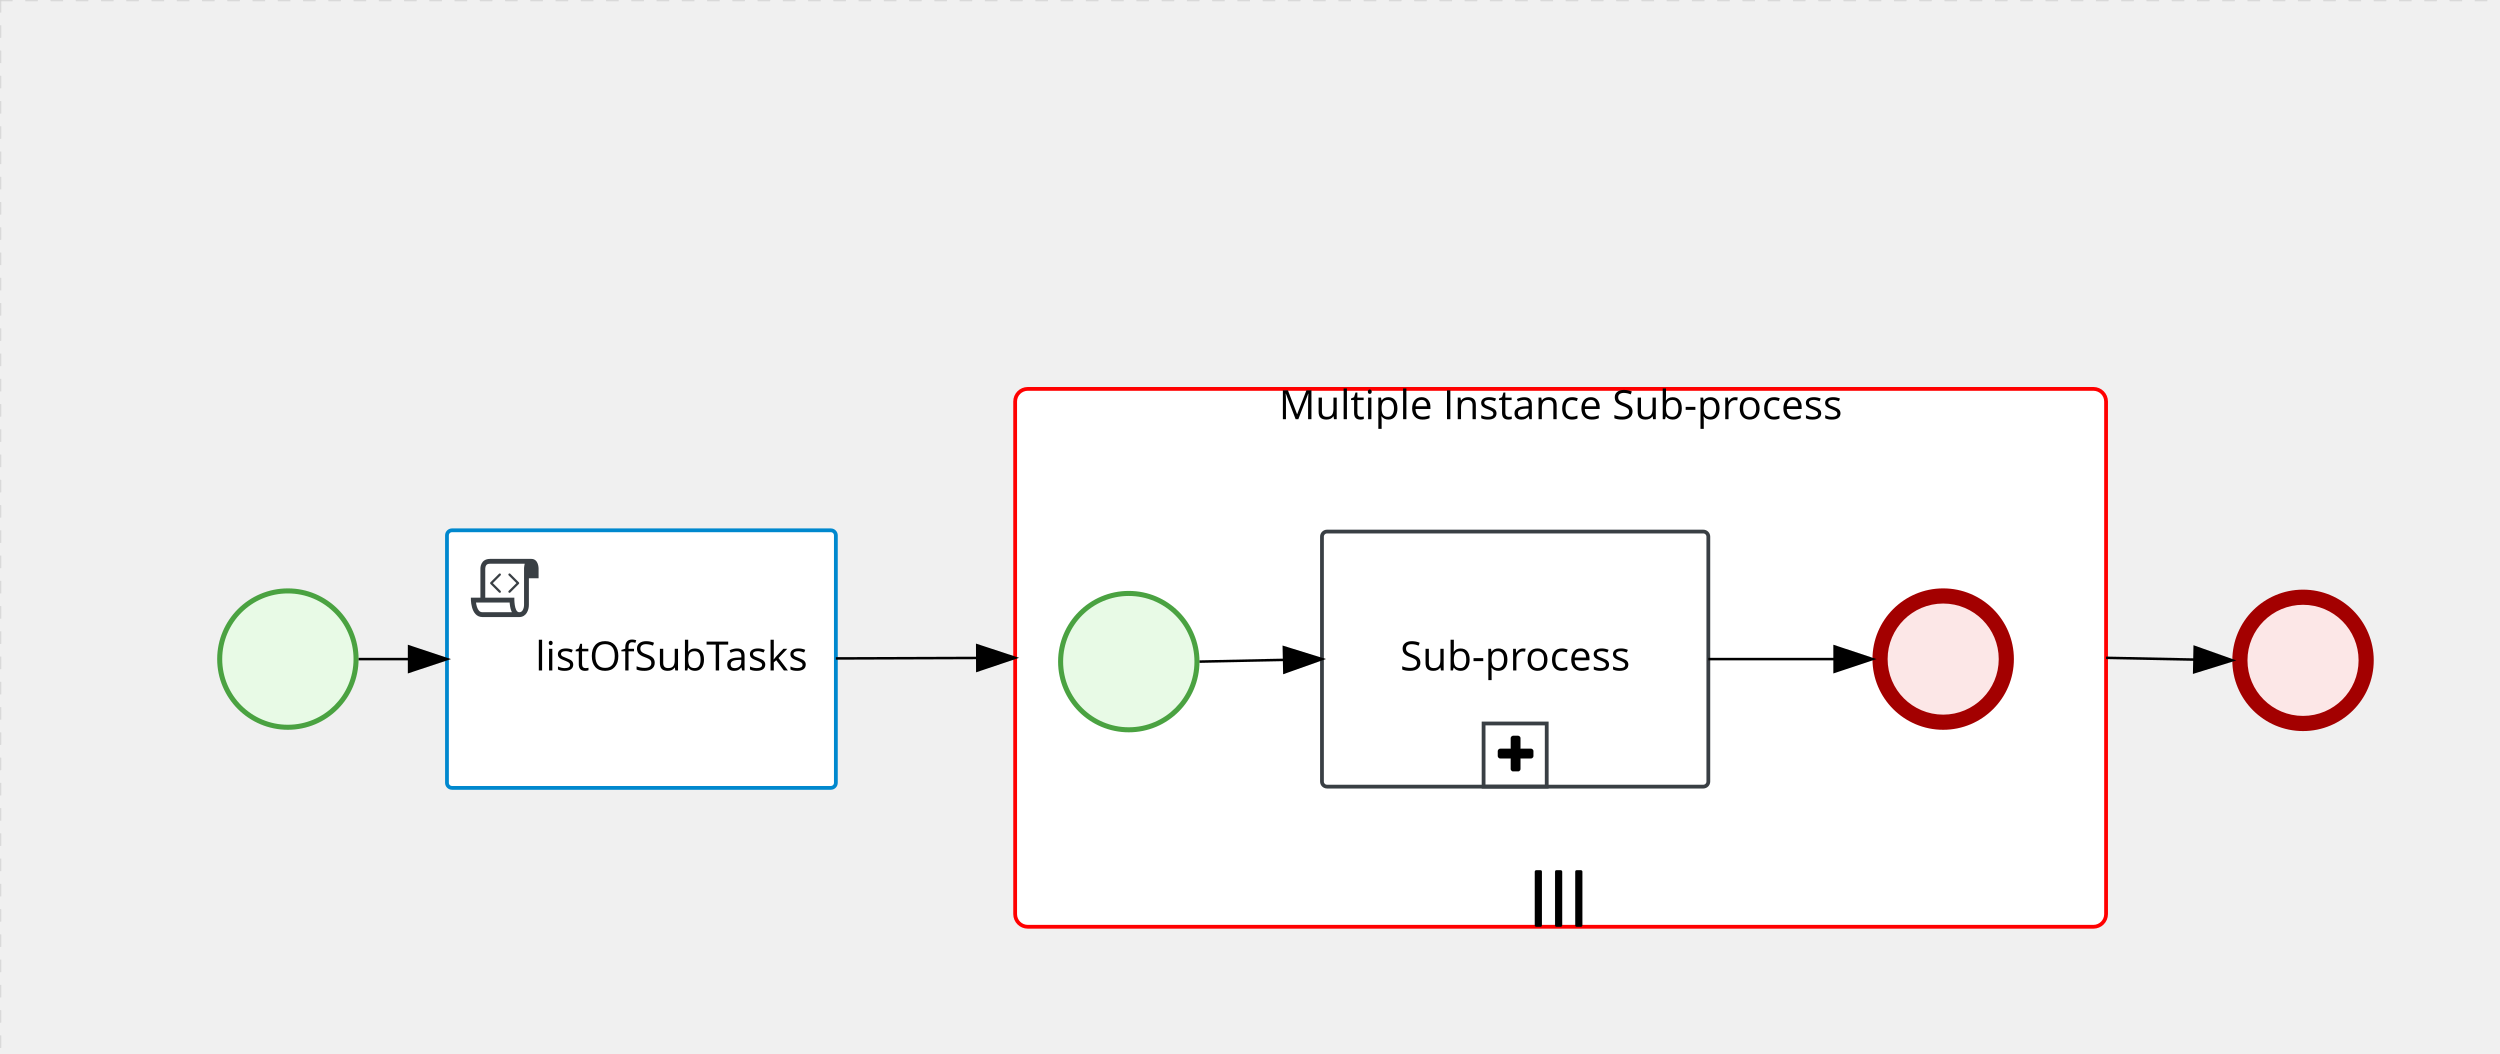
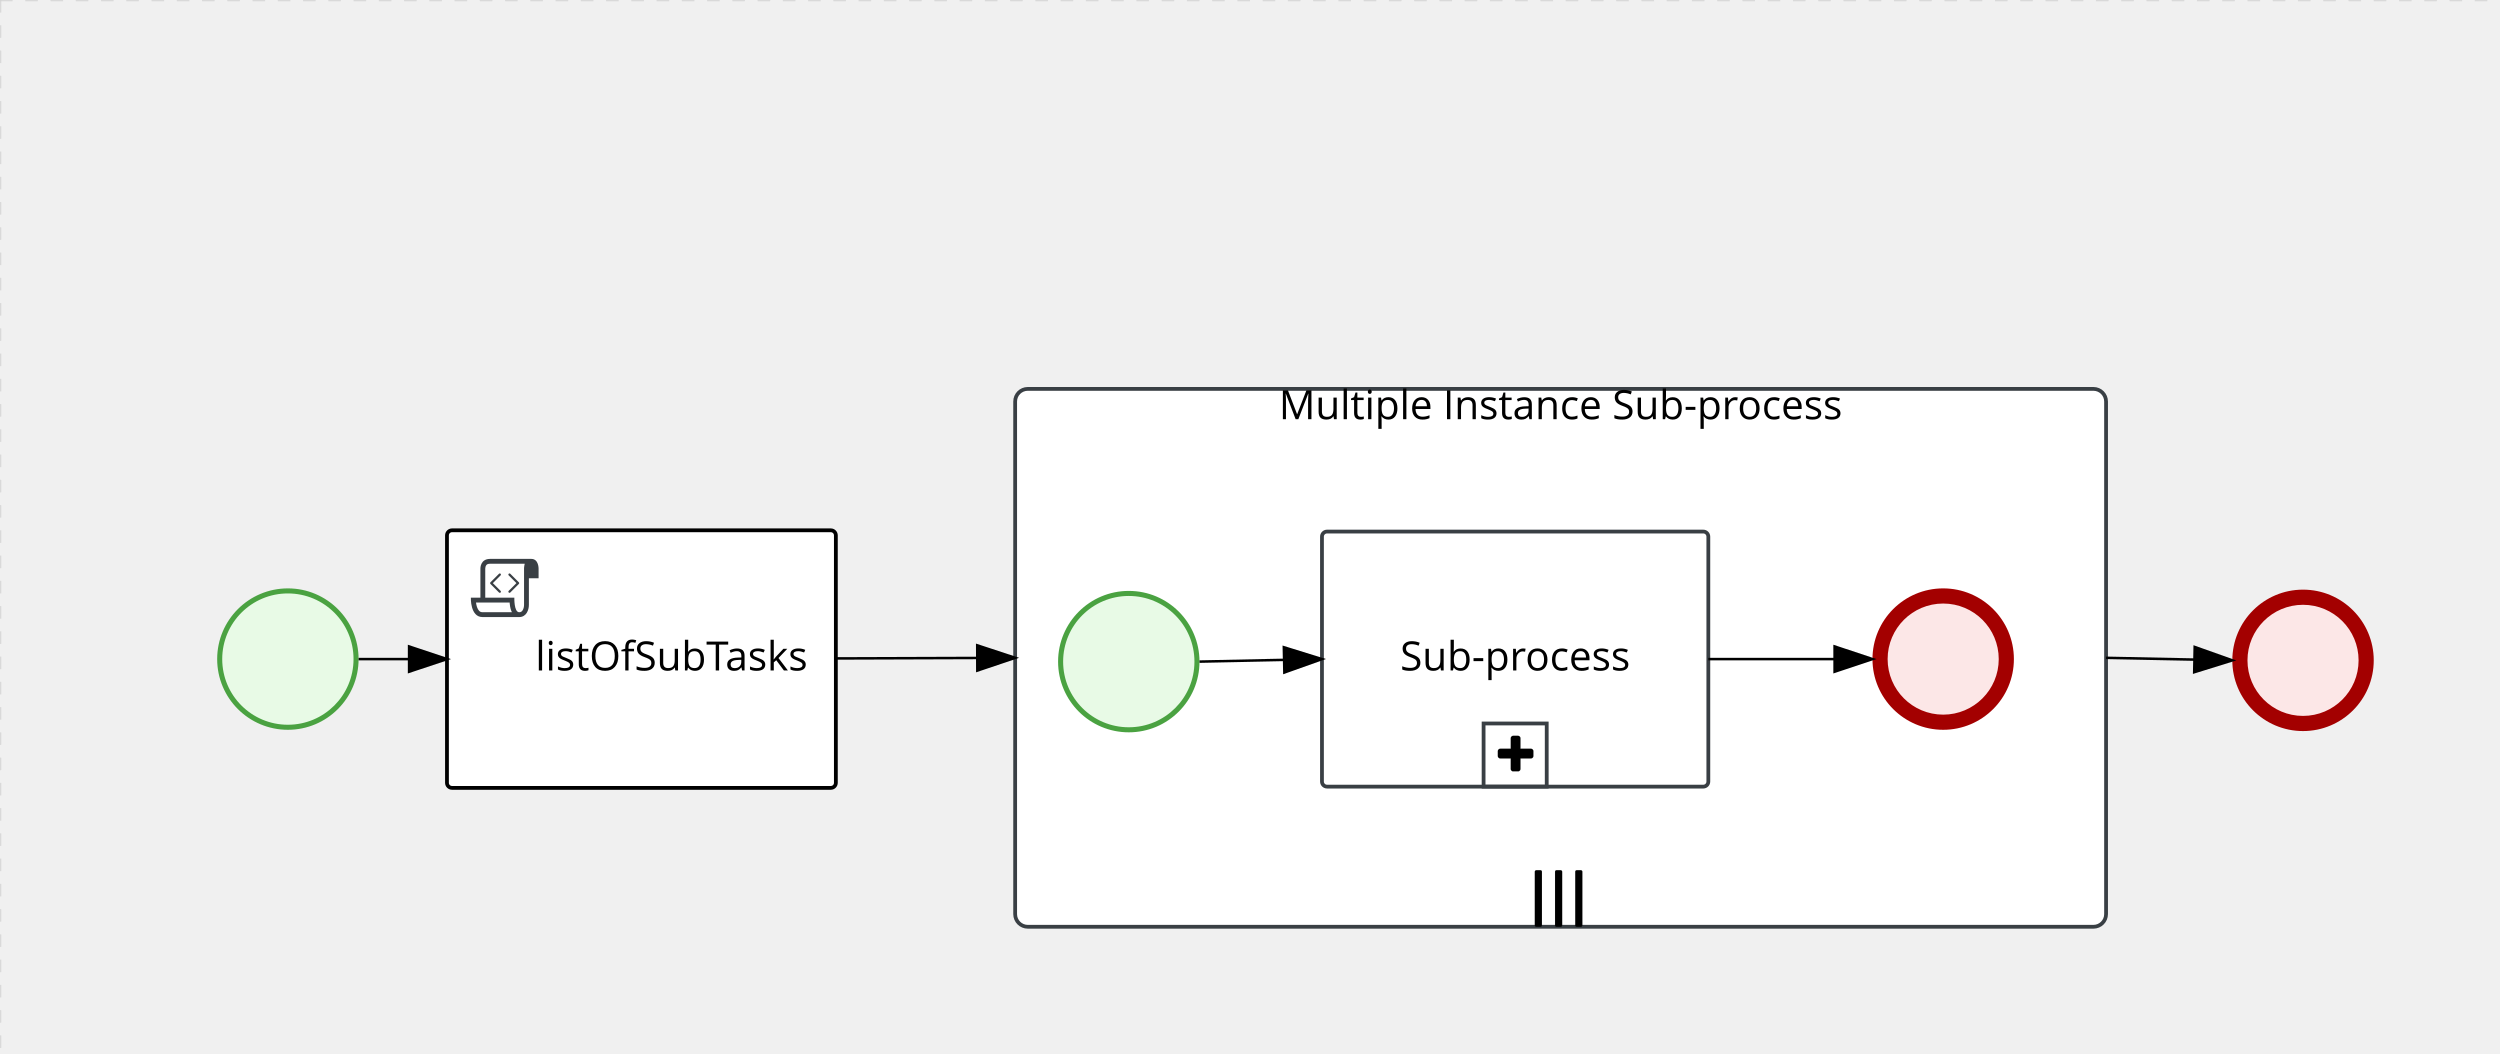
<svg xmlns="http://www.w3.org/2000/svg" version="1.1" width="990" height="417" viewBox="0 0 990 417">
  <defs />
  <g transform="matrix(1,0,0,1,0,0)">
    <g>
      <g>
        <g>
          <path fill="none" stroke="#d3d3d3" paint-order="fill stroke markers" d=" M 0 0 L 1200 0" stroke-miterlimit="10" stroke-opacity="0.8" stroke-dasharray="5" />
        </g>
        <g>
          <path fill="none" stroke="#d3d3d3" paint-order="fill stroke markers" d=" M 0 0 L 0 800" stroke-miterlimit="10" stroke-opacity="0.8" stroke-dasharray="5" />
        </g>
      </g>
      <g id="_4646062C-61F7-4ADB-8BA5-079DB341D510" bpmn2nodeid="_4646062C-61F7-4ADB-8BA5-079DB341D510" transform="matrix(1,0,0,1,86,233)">
        <g>
          <path fill="none" stroke="none" />
        </g>
        <g transform="matrix(0.125,0,0,0.125,0,0)">
          <g transform="matrix(1,0,0,1,0,0)">
            <path fill="#e8fae6" stroke="none" id="_4646062C-61F7-4ADB-8BA5-079DB341D510?shapeType=BACKGROUND" paint-order="stroke fill markers" d=" M 0 0 M 444 224 C 444 263.9 434.2 300.8 414.4 334.5 C 394.7 368.2 368 394.9 334.4 414.5 C 300.8 434.1 263.9 444 224 444 C 184.1 444 147.2 434.2 113.5 414.4 C 79.8 394.7 53.1 368 33.5 334.4 C 13.9 300.8 4 263.9 4 224 C 4 184.1 13.8 147.2 33.6 113.5 C 53.4 79.8 80.1 53.1 113.6 33.5 C 147.1 13.9 184.1 4 224 4 C 263.9 4 300.8 13.8 334.5 33.6 C 368.2 53.4 394.9 80.1 414.5 113.6 C 434.1 147.1 444 184.1 444 224 Z" />
          </g>
          <g>
            <g transform="matrix(1,0,0,1,0,0)">
              <g transform="matrix(1,0,0,1,0,0)">
                <path fill="#4aa241" stroke="none" id="_4646062C-61F7-4ADB-8BA5-079DB341D510?shapeType=BORDER&amp;renderType=FILL" paint-order="stroke fill markers" d=" M 0 0 M 224 0 C 100.3 0 0 100.3 0 224 C 0 347.7 100.3 448 224 448 C 347.7 448 448 347.7 448 224 C 448 100.3 347.7 0 224 0 Z M 0 0 M 224 432 C 109.1 432 16 338.9 16 224 C 16 109.1 109.1 16 224 16 C 338.9 16 432 109.1 432 224 C 432 338.9 338.9 432 224 432 Z" />
              </g>
            </g>
          </g>
        </g>
        <g transform="matrix(1,0,0,1,28,61)" />
      </g>
      <g id="_1FE59265-DEA8-4B17-A9EF-5B3A92793B29" bpmn2nodeid="_1FE59265-DEA8-4B17-A9EF-5B3A92793B29" transform="matrix(1,0,0,1,884,233.5)">
        <g>
          <path fill="none" stroke="none" />
        </g>
        <g transform="matrix(0.125,0,0,0.125,0,0)">
          <g transform="matrix(1,0,0,1,0,0)">
            <path fill="#fce7e7" stroke="none" id="_1FE59265-DEA8-4B17-A9EF-5B3A92793B29?shapeType=BACKGROUND" paint-order="stroke fill markers" d=" M 0 0 M 444 224 C 444 263.9 434.2 300.8 414.4 334.5 C 394.7 368.2 368 394.9 334.4 414.5 C 300.8 434.1 263.9 444 224 444 C 184.1 444 147.2 434.2 113.5 414.4 C 79.8 394.7 53.1 368 33.5 334.4 C 13.9 300.8 4 263.9 4 224 C 4 184.1 13.8 147.2 33.6 113.5 C 53.4 79.8 80.1 53.1 113.6 33.5 C 147.1 13.9 184.1 4 224 4 C 263.9 4 300.8 13.8 334.5 33.6 C 368.2 53.4 394.9 80.1 414.5 113.6 C 434.1 147.1 444 184.1 444 224 Z" />
          </g>
          <g>
            <g transform="matrix(1,0,0,1,0,0)">
              <g transform="matrix(1,0,0,1,0,0)">
                <path fill="#a30000" stroke="none" id="_1FE59265-DEA8-4B17-A9EF-5B3A92793B29?shapeType=BORDER&amp;renderType=FILL" paint-order="stroke fill markers" d=" M 0 0 M 224 0 C 100.3 0 0 100.3 0 224 C 0 347.7 100.3 448 224 448 C 347.7 448 448 347.7 448 224 C 448 100.3 347.7 0 224 0 Z M 0 0 M 224 400 C 126.8 400 48 321.2 48 224 C 48 126.8 126.8 48 224 48 C 321.2 48 400 126.8 400 224 C 400 321.2 321.2 400 224 400 Z" />
              </g>
            </g>
          </g>
        </g>
        <g transform="matrix(1,0,0,1,28,61)" />
      </g>
      <g id="_633C7731-D2EC-4B4D-A0A6-F2CD1A447D92" bpmn2nodeid="_633C7731-D2EC-4B4D-A0A6-F2CD1A447D92" transform="matrix(1,0,0,1,177,210)">
        <g>
          <path fill="none" stroke="none" />
        </g>
        <g transform="matrix(1,0,0,1,0,0)">
          <path fill="#ffffff" stroke="none" id="_633C7731-D2EC-4B4D-A0A6-F2CD1A447D92?shapeType=BACKGROUND" paint-order="stroke fill markers" d=" M 2 0 L 152 0 L 152 0 A 2 2 0 0 1 154 2 L 154 100 L 154 100 A 2 2 0 0 1 152 102 L 2 102 L 2 102 A 2 2 0 0 1 0 100 L 0 2 L 0 2 A 2 2 0 0 1 2 0 Z" />
        </g>
        <g transform="matrix(1,0,0,1,0,0)">
-           <path fill="none" stroke="rgb(0,136,206)" id="_633C7731-D2EC-4B4D-A0A6-F2CD1A447D92?shapeType=BORDER&amp;renderType=STROKE" paint-order="fill stroke markers" d=" M 2 0 L 152 0 L 152 0 A 2 2 0 0 1 154 2 L 154 100 L 154 100 A 2 2 0 0 1 152 102 L 2 102 L 2 102 A 2 2 0 0 1 0 100 L 0 2 L 0 2 A 2 2 0 0 1 2 0 Z" stroke-miterlimit="10" stroke-width="1.5" stroke-dasharray="" />
+           <path fill="none" stroke="rgb(0,0,0)" id="_633C7731-D2EC-4B4D-A0A6-F2CD1A447D92?shapeType=BORDER&amp;renderType=STROKE" paint-order="fill stroke markers" d=" M 2 0 L 152 0 L 152 0 A 2 2 0 0 1 154 2 L 154 100 L 154 100 A 2 2 0 0 1 152 102 L 2 102 L 2 102 A 2 2 0 0 1 0 100 L 0 2 L 0 2 A 2 2 0 0 1 2 0 Z" stroke-miterlimit="10" stroke-width="1.5" stroke-dasharray="" />
        </g>
        <g>
          <g transform="matrix(0.06,0,0,0.06,9.4,9.4)">
            <g transform="matrix(1,0,0,1,0,0)">
              <path fill="#393f44" stroke="none" id="_633C7731-D2EC-4B4D-A0A6-F2CD1A447D92undefined" paint-order="stroke fill markers" d=" M 0 0 M 197.3 130.2 C 194.4 127.3 189.6 127.3 186.7 130.2 L 130.2 186.7 C 127.3 189.6 127.3 194.4 130.2 197.3 L 186.7 253.8 C 188.1 255.3 190.1 256 192 256 C 193.9 256 195.9 255.3 197.3 253.7 C 200.2 250.8 200.2 246 197.3 243.1 L 146.2 192 L 197.3 140.8 C 200.2 137.9 200.2 133.1 197.3 130.2 Z" />
            </g>
            <g transform="matrix(1,0,0,1,0,0)">
              <path fill="#393f44" stroke="none" id="_633C7731-D2EC-4B4D-A0A6-F2CD1A447D92undefined" paint-order="stroke fill markers" d=" M 0 0 M 261.3 130.2 C 258.4 127.3 253.6 127.3 250.7 130.2 C 247.8 133.1 247.8 137.9 250.7 140.8 L 301.8 191.9 L 250.7 243 C 247.8 245.9 247.8 250.7 250.7 253.6 C 252.1 255.3 254.1 256 256 256 C 257.9 256 259.9 255.3 261.3 253.8 L 317.8 197.3 C 320.7 194.4 320.7 189.6 317.8 186.7 L 261.3 130.2 Z" />
            </g>
            <g transform="matrix(1,0,0,1,0,0)">
              <path fill="#393f44" stroke="none" id="_633C7731-D2EC-4B4D-A0A6-F2CD1A447D92undefined" paint-order="stroke fill markers" d=" M 0 0 M 400 32 C 400 32 152.8 32 128 32 C 62 32 64 96 64 96 L 64 288 L 1 288 C 1 288 -4 416 78 416 L 320 416 C 368 416 384 368 384 336 C 384 314.2 384 224.4 384 160 L 448 160 L 448 96 C 448 96 449 32 400 32 Z M 0 0 M 78 383.9 C 68.5 383.9 61.6 381.1 55.5 374.9 C 43.4 362.4 37.5 339.6 34.9 320 L 256.9 320 C 257.1 322.7 257.3 325.4 257.6 328.2 C 260 351.6 264.7 370.1 271.9 383.9 L 78 383.9 L 78 383.9 Z M 0 0 M 352 336 C 352 345.9 349.6 360.3 342.9 371 C 337.2 380.1 330.4 384 320 384 C 285 384 288 288 288 288 L 96 288 L 96 96 L 96 95.9 L 96 95.1 C 96 90.6 97.6 78.3 104.7 71.2 C 106.5 69.4 111.9 64 128 64 L 356.5 64 C 354.4 72.8 352.8 81.8 352.2 89.9 C 352.2 90.5 352.1 91.1 352.1 91.7 C 352.1 92 352.1 92.3 352.1 92.6 C 352 94.8 352 96 352 96 L 352 160 L 352 336 Z" />
            </g>
          </g>
        </g>
        <g transform="matrix(1,0,0,1,35,43.5)">
          <text fill="#000000" stroke="none" font-family="Open Sans" font-size="12pt" font-style="normal" font-weight="normal" text-decoration="normal" x="53.898" y="12" text-anchor="middle" dominant-baseline="alphabetic">listOfSubTasks</text>
        </g>
      </g>
      <g id="_8AE31A5D-BCC5-452B-B77C-A44EF71CD59E" bpmn2nodeid="_8AE31A5D-BCC5-452B-B77C-A44EF71CD59E" transform="matrix(1,0,0,1,402,154)">
        <g>
          <path fill="none" stroke="none" />
        </g>
        <g transform="matrix(1,0,0,1,0,0)">
          <path fill="#ffffff" stroke="none" id="_8AE31A5D-BCC5-452B-B77C-A44EF71CD59E?shapeType=BACKGROUND" paint-order="stroke fill markers" d=" M 5 0 L 427 0 L 427 0 A 5 5 0 0 1 432 5 L 432 208 L 432 208 A 5 5 0 0 1 427 213 L 5 213 L 5 213 A 5 5 0 0 1 0 208 L 0 5 L 0 5 A 5 5 0 0 1 5 0 Z" />
        </g>
        <g transform="matrix(1,0,0,1,0,0)">
-           <path fill="none" stroke="rgb(255,0,0)" id="_8AE31A5D-BCC5-452B-B77C-A44EF71CD59E?shapeType=BORDER&amp;renderType=STROKE" paint-order="fill stroke markers" d=" M 5 0 L 427 0 L 427 0 A 5 5 0 0 1 432 5 L 432 208 L 432 208 A 5 5 0 0 1 427 213 L 5 213 L 5 213 A 5 5 0 0 1 0 208 L 0 5 L 0 5 A 5 5 0 0 1 5 0 Z" stroke-miterlimit="10" stroke-width="1.5" stroke-dasharray="" />
+           <path fill="none" stroke="rgb(57,63,68)" id="_8AE31A5D-BCC5-452B-B77C-A44EF71CD59E?shapeType=BORDER&amp;renderType=STROKE" paint-order="fill stroke markers" d=" M 5 0 L 427 0 L 427 0 A 5 5 0 0 1 432 5 L 432 208 L 432 208 A 5 5 0 0 1 427 213 L 5 213 L 5 213 A 5 5 0 0 1 0 208 L 0 5 L 0 5 A 5 5 0 0 1 5 0 Z" stroke-miterlimit="10" stroke-width="1.5" stroke-dasharray="" />
        </g>
        <g transform="matrix(1,0,0,1,-81,-20)">
          <g transform="matrix(0.05,0,0,0.05,285,209)">
            <g transform="matrix(1,0,0,1,0,0)">
              <path fill="#000000" stroke="#000000" id="_8AE31A5D-BCC5-452B-B77C-A44EF71CD59Eundefined" paint-order="fill stroke markers" d=" M 0 0 M 92 44 L 92 468 C 92 474.6 86.6 480 80 480 L 48 480 C 41.4 480 36 474.6 36 468 L 36 44 C 36 37.4 41.4 32 48 32 L 80 32 C 86.6 32 92 37.4 92 44 Z M 0 0 M 252 44 L 252 468 C 252 474.6 246.6 480 240 480 L 208 480 C 201.4 480 196 474.6 196 468 L 196 44 C 196 37.4 201.4 32 208 32 L 240 32 C 246.6 32 252 37.4 252 44 Z M 0 0 M 412 44 L 412 468 C 412 474.6 406.6 480 400 480 L 368 480 C 361.4 480 356 474.6 356 468 L 356 44 C 356 37.4 361.4 32 368 32 L 400 32 C 406.6 32 412 37.4 412 44 Z" stroke-miterlimit="10" stroke-dasharray="" />
            </g>
            <g transform="matrix(1,0,0,1,0,0)">
              <path fill="none" stroke="none" />
            </g>
          </g>
        </g>
        <g transform="matrix(1,0,0,1,104.4414,0)">
          <text fill="#000000" stroke="none" font-family="Open Sans" font-size="12pt" font-style="normal" font-weight="normal" text-decoration="normal" x="111.559" y="12" text-anchor="middle" dominant-baseline="alphabetic">Multiple Instance Sub-process</text>
        </g>
        <g id="_CFE040EB-0A6D-46C0-8A7B-0A3EC520B4CD" bpmn2nodeid="_CFE040EB-0A6D-46C0-8A7B-0A3EC520B4CD" transform="matrix(1,0,0,1,339.5,79)">
          <g>
            <path fill="none" stroke="none" />
          </g>
          <g transform="matrix(0.125,0,0,0.125,0,0)">
            <g transform="matrix(1,0,0,1,0,0)">
              <path fill="#fce7e7" stroke="none" id="_CFE040EB-0A6D-46C0-8A7B-0A3EC520B4CD?shapeType=BACKGROUND" paint-order="stroke fill markers" d=" M 0 0 M 444 224 C 444 263.9 434.2 300.8 414.4 334.5 C 394.7 368.2 368 394.9 334.4 414.5 C 300.8 434.1 263.9 444 224 444 C 184.1 444 147.2 434.2 113.5 414.4 C 79.8 394.7 53.1 368 33.5 334.4 C 13.9 300.8 4 263.9 4 224 C 4 184.1 13.8 147.2 33.6 113.5 C 53.4 79.8 80.1 53.1 113.6 33.5 C 147.1 13.9 184.1 4 224 4 C 263.9 4 300.8 13.8 334.5 33.6 C 368.2 53.4 394.9 80.1 414.5 113.6 C 434.1 147.1 444 184.1 444 224 Z" />
            </g>
            <g>
              <g transform="matrix(1,0,0,1,0,0)">
                <g transform="matrix(1,0,0,1,0,0)">
                  <path fill="#a30000" stroke="none" id="_CFE040EB-0A6D-46C0-8A7B-0A3EC520B4CD?shapeType=BORDER&amp;renderType=FILL" paint-order="stroke fill markers" d=" M 0 0 M 224 0 C 100.3 0 0 100.3 0 224 C 0 347.7 100.3 448 224 448 C 347.7 448 448 347.7 448 224 C 448 100.3 347.7 0 224 0 Z M 0 0 M 224 400 C 126.8 400 48 321.2 48 224 C 48 126.8 126.8 48 224 48 C 321.2 48 400 126.8 400 224 C 400 321.2 321.2 400 224 400 Z" />
                </g>
              </g>
            </g>
          </g>
          <g transform="matrix(1,0,0,1,28,61)" />
        </g>
        <g id="_86559822-83F2-4ED1-B787-FB206ABADD58" bpmn2nodeid="_86559822-83F2-4ED1-B787-FB206ABADD58" transform="matrix(1,0,0,1,17,80)">
          <g>
            <path fill="none" stroke="none" />
          </g>
          <g transform="matrix(0.125,0,0,0.125,0,0)">
            <g transform="matrix(1,0,0,1,0,0)">
              <path fill="#e8fae6" stroke="none" id="_86559822-83F2-4ED1-B787-FB206ABADD58?shapeType=BACKGROUND" paint-order="stroke fill markers" d=" M 0 0 M 444 224 C 444 263.9 434.2 300.8 414.4 334.5 C 394.7 368.2 368 394.9 334.4 414.5 C 300.8 434.1 263.9 444 224 444 C 184.1 444 147.2 434.2 113.5 414.4 C 79.8 394.7 53.1 368 33.5 334.4 C 13.9 300.8 4 263.9 4 224 C 4 184.1 13.8 147.2 33.6 113.5 C 53.4 79.8 80.1 53.1 113.6 33.5 C 147.1 13.9 184.1 4 224 4 C 263.9 4 300.8 13.8 334.5 33.6 C 368.2 53.4 394.9 80.1 414.5 113.6 C 434.1 147.1 444 184.1 444 224 Z" />
            </g>
            <g>
              <g transform="matrix(1,0,0,1,0,0)">
                <g transform="matrix(1,0,0,1,0,0)">
                  <path fill="rgb(74,162,65)" stroke="none" id="_86559822-83F2-4ED1-B787-FB206ABADD58?shapeType=BORDER&amp;renderType=FILL" paint-order="stroke fill markers" d=" M 0 0 M 224 0 C 100.3 0 0 100.3 0 224 C 0 347.7 100.3 448 224 448 C 347.7 448 448 347.7 448 224 C 448 100.3 347.7 0 224 0 Z M 0 0 M 224 432 C 109.1 432 16 338.9 16 224 C 16 109.1 109.1 16 224 16 C 338.9 16 432 109.1 432 224 C 432 338.9 338.9 432 224 432 Z" />
                </g>
              </g>
            </g>
          </g>
          <g transform="matrix(1,0,0,1,28,61)" />
        </g>
        <g id="_3A147569-EF7B-4494-BDB4-1AD4802A46B1" bpmn2nodeid="_3A147569-EF7B-4494-BDB4-1AD4802A46B1" transform="matrix(1,0,0,1,121.5,56.5)">
          <g>
            <path fill="none" stroke="none" />
          </g>
          <g transform="matrix(1,0,0,1,0,0)">
            <path fill="#ffffff" stroke="none" id="_3A147569-EF7B-4494-BDB4-1AD4802A46B1?shapeType=BACKGROUND" paint-order="stroke fill markers" d=" M 2 0 L 151 0 L 151 0 A 2 2 0 0 1 153 2 L 153 99 L 153 99 A 2 2 0 0 1 151 101 L 2 101 L 2 101 A 2 2 0 0 1 0 99 L 0 2 L 0 2 A 2 2 0 0 1 2 0 Z" />
          </g>
          <g transform="matrix(1,0,0,1,0,0)">
-             <path fill="none" stroke="#393f44" id="_3A147569-EF7B-4494-BDB4-1AD4802A46B1?shapeType=BORDER&amp;renderType=STROKE" paint-order="fill stroke markers" d=" M 2 0 L 151 0 L 151 0 A 2 2 0 0 1 153 2 L 153 99 L 153 99 A 2 2 0 0 1 151 101 L 2 101 L 2 101 A 2 2 0 0 1 0 99 L 0 2 L 0 2 A 2 2 0 0 1 2 0 Z" stroke-miterlimit="10" stroke-width="1.5" stroke-dasharray="" />
+             <path fill="none" stroke="rgb(57,63,68)" id="_3A147569-EF7B-4494-BDB4-1AD4802A46B1?shapeType=BORDER&amp;renderType=STROKE" paint-order="fill stroke markers" d=" M 2 0 L 151 0 L 151 0 A 2 2 0 0 1 153 2 L 153 99 L 153 99 A 2 2 0 0 1 151 101 L 2 101 L 2 101 A 2 2 0 0 1 0 99 L 0 2 L 0 2 A 2 2 0 0 1 2 0 Z" stroke-miterlimit="10" stroke-width="1.5" stroke-dasharray="" />
          </g>
          <g transform="matrix(1,0,0,1,1,10)">
            <g transform="matrix(1,0,0,1,0,0)">
              <g transform="matrix(1,0,0,1,63,66)">
                <path fill="none" stroke="#393f44" id="_3A147569-EF7B-4494-BDB4-1AD4802A46B1undefined" paint-order="fill stroke markers" d=" M 0 0 L 25 0 L 25 25 L 0 25 L 0 0 Z Z" stroke-miterlimit="10" stroke-width="1.5" stroke-dasharray="" />
              </g>
              <g transform="matrix(0.04,0,0,0.04,68.64,69.6)">
                <path fill="#000000" stroke="#000000" id="_3A147569-EF7B-4494-BDB4-1AD4802A46B1undefined" paint-order="fill stroke markers" d=" M 0 0 M 352 184 L 352 232 C 352 238.7 349.7 244.3 345 249 C 340.3 253.7 334.7 256 328 256 L 224 256 L 224 360 C 224 366.7 221.7 372.3 217 377 C 212.3 381.7 206.7 384 200 384 L 152 384 C 145.3 384 139.7 381.7 135 377 C 130.3 372.3 128 366.7 128 360 L 128 256 L 24 256 C 17.3 256 11.7 253.7 7 249 C 2.3 244.3 0 238.7 0 232 L 0 184 C 0 177.3 2.3 171.7 7 167 C 11.7 162.3 17.3 160 24 160 L 128 160 L 128 56 C 128 49.3 130.3 43.7 135 39 C 139.7 34.3 145.3 32 152 32 L 200 32 C 206.7 32 212.3 34.3 217 39 C 221.7 43.7 224 49.3 224 56 L 224 160 L 328 160 C 334.7 160 340.3 162.3 345 167 C 349.7 171.7 352 177.3 352 184 Z" stroke-miterlimit="10" stroke-dasharray="" />
              </g>
            </g>
          </g>
          <g transform="matrix(1,0,0,1,12.82,10)">
            <g transform="matrix(1,0,0,1,0,0)">
              <g transform="matrix(1,0,0,1,63,66)">
                <path fill="none" stroke="none" />
              </g>
              <g transform="matrix(0.04,0,0,0.04,68.64,69.6)">
                <path fill="none" stroke="none" />
              </g>
              <g transform="matrix(0.04,0,0,0.04,40.32,71.04)">
                <path fill="none" stroke="none" />
              </g>
              <g transform="matrix(0.04,0,0,0.04,39.36,72)">
                <path fill="none" stroke="none" />
              </g>
            </g>
          </g>
          <g transform="matrix(1,0,0,1,30.95312,43)">
            <text fill="#000000" stroke="none" font-family="Open Sans" font-size="12pt" font-style="normal" font-weight="normal" text-decoration="normal" x="45.547" y="12" text-anchor="middle" dominant-baseline="alphabetic">Sub-process</text>
          </g>
        </g>
      </g>
      <g id="_DAAC07CE-207C-40B9-84E5-794432E53CBB" bpmn2nodeid="_DAAC07CE-207C-40B9-84E5-794432E53CBB">
        <g>
          <path fill="none" stroke="#000000" paint-order="fill stroke markers" d=" M 475 262 L 508.503 261.309" stroke-miterlimit="10" stroke-dasharray="" />
        </g>
        <g transform="matrix(1,0,0,1,475,262)" />
        <g transform="matrix(0.02061418,0.9997875,-0.9997875,0.02061418,523.3969,256.0011)">
          <path fill="#000000" stroke="#000000" paint-order="fill stroke markers" d=" M 10 15 L 0 15 L 5 0 Z" stroke-miterlimit="10" stroke-dasharray="" />
        </g>
        <g transform="matrix(1,0,0,1,475.2061,251.5021)" />
      </g>
      <g id="_2FE3BA64-3D6B-449C-A632-1F0919978EBA" bpmn2nodeid="_2FE3BA64-3D6B-449C-A632-1F0919978EBA">
        <g>
          <path fill="none" stroke="#000000" paint-order="fill stroke markers" d=" M 676.5 261 L 726.5 261" stroke-miterlimit="10" stroke-dasharray="" />
        </g>
        <g transform="matrix(1,0,0,1,676.5,261)" />
        <g transform="matrix(6.123233995736766e-17,1,-1,6.123233995736766e-17,741.5,256)">
          <path fill="#000000" stroke="#000000" paint-order="fill stroke markers" d=" M 10 15 L 0 15 L 5 0 Z" stroke-miterlimit="10" stroke-dasharray="" />
        </g>
        <g transform="matrix(1,0,0,1,676.5,251)" />
      </g>
      <g id="_A3C04E00-D9D0-4B58-A26D-61650C179E33" bpmn2nodeid="_A3C04E00-D9D0-4B58-A26D-61650C179E33">
        <g>
          <path fill="none" stroke="#000000" paint-order="fill stroke markers" d=" M 142 261 L 162 261" stroke-miterlimit="10" stroke-dasharray="" />
        </g>
        <g transform="matrix(1,0,0,1,142,261)" />
        <g transform="matrix(6.123233995736766e-17,1,-1,6.123233995736766e-17,177,256)">
          <path fill="#000000" stroke="#000000" paint-order="fill stroke markers" d=" M 10 15 L 0 15 L 5 0 Z" stroke-miterlimit="10" stroke-dasharray="" />
        </g>
        <g transform="matrix(1,0,0,1,142,251)" />
      </g>
      <g id="_A20271CB-1799-4D2A-AC1D-DFE185876ED2" bpmn2nodeid="_A20271CB-1799-4D2A-AC1D-DFE185876ED2">
        <g>
          <path fill="none" stroke="#000000" paint-order="fill stroke markers" d=" M 331 260.74 L 387 260.551" stroke-miterlimit="10" stroke-dasharray="" />
        </g>
        <g transform="matrix(1,0,0,1,331,260.7399)" />
        <g transform="matrix(0.003378359,0.9999943,-0.9999943,0.003378359,401.9831,255.5)">
          <path fill="#000000" stroke="#000000" paint-order="fill stroke markers" d=" M 10 15 L 0 15 L 5 0 Z" stroke-miterlimit="10" stroke-dasharray="" />
        </g>
        <g transform="matrix(1,0,0,1,331.0338,250.62)" />
      </g>
      <g id="_343558E9-4FA7-4018-BDA5-2C54D2AAAAE7" bpmn2nodeid="_343558E9-4FA7-4018-BDA5-2C54D2AAAAE7">
        <g>
          <path fill="none" stroke="#000000" paint-order="fill stroke markers" d=" M 834 260.5 L 869.003 261.2" stroke-miterlimit="10" stroke-dasharray="" />
        </g>
        <g transform="matrix(1,0,0,1,834,260.5)" />
        <g transform="matrix(-0.019996,0.9998001,-0.9998001,-0.019996,884.1,256.501)">
          <path fill="#000000" stroke="#000000" paint-order="fill stroke markers" d=" M 10 15 L 0 15 L 5 0 Z" stroke-miterlimit="10" stroke-dasharray="" />
        </g>
        <g transform="matrix(1,0,0,1,834.2,251.002)" />
      </g>
      <g transform="matrix(1,0,0,1,86,233)" />
      <g transform="matrix(1,0,0,1,884,233.5)" />
+       <g transform="matrix(1,0,0,1,177,210)" />
      <g transform="matrix(1,0,0,1,402,154)" />
      <g transform="matrix(1,0,0,1,741.5,233)" />
      <g transform="matrix(1,0,0,1,419,234)" />
      <g transform="matrix(1,0,0,1,523.5,210.5)" />
-       <g transform="matrix(1,0,0,1,177,210)" />
    </g>
  </g>
</svg>
